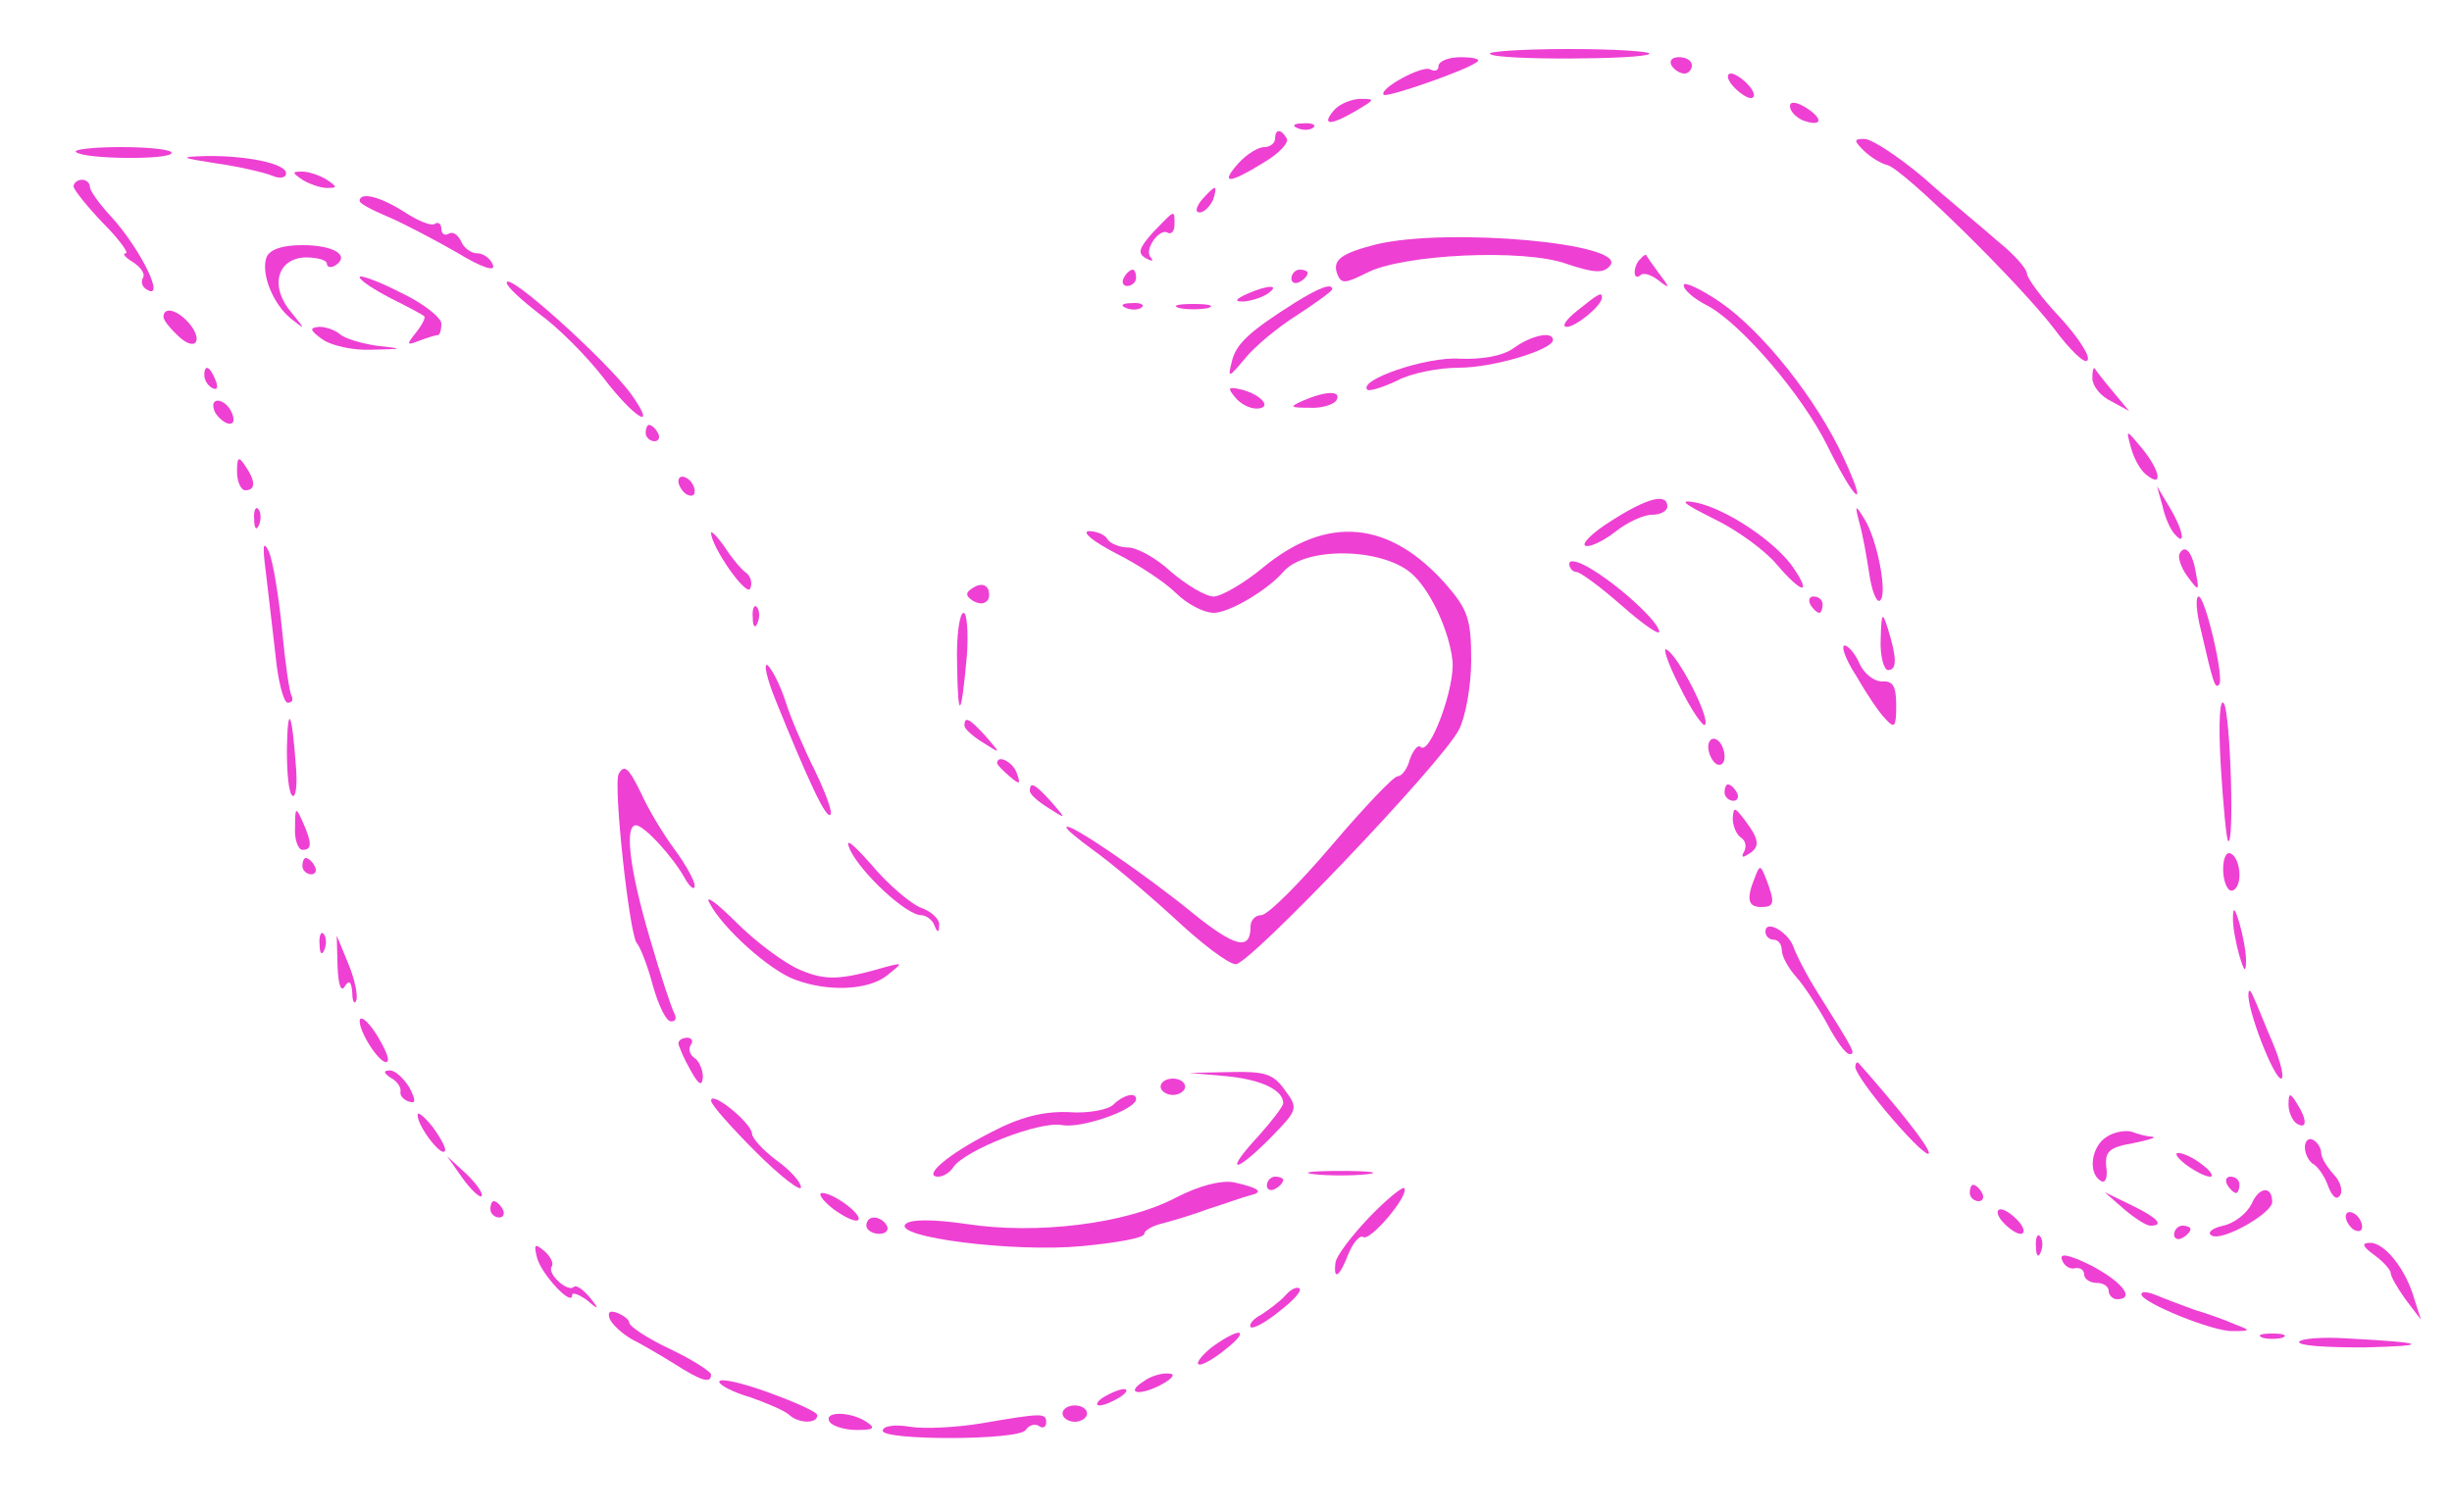
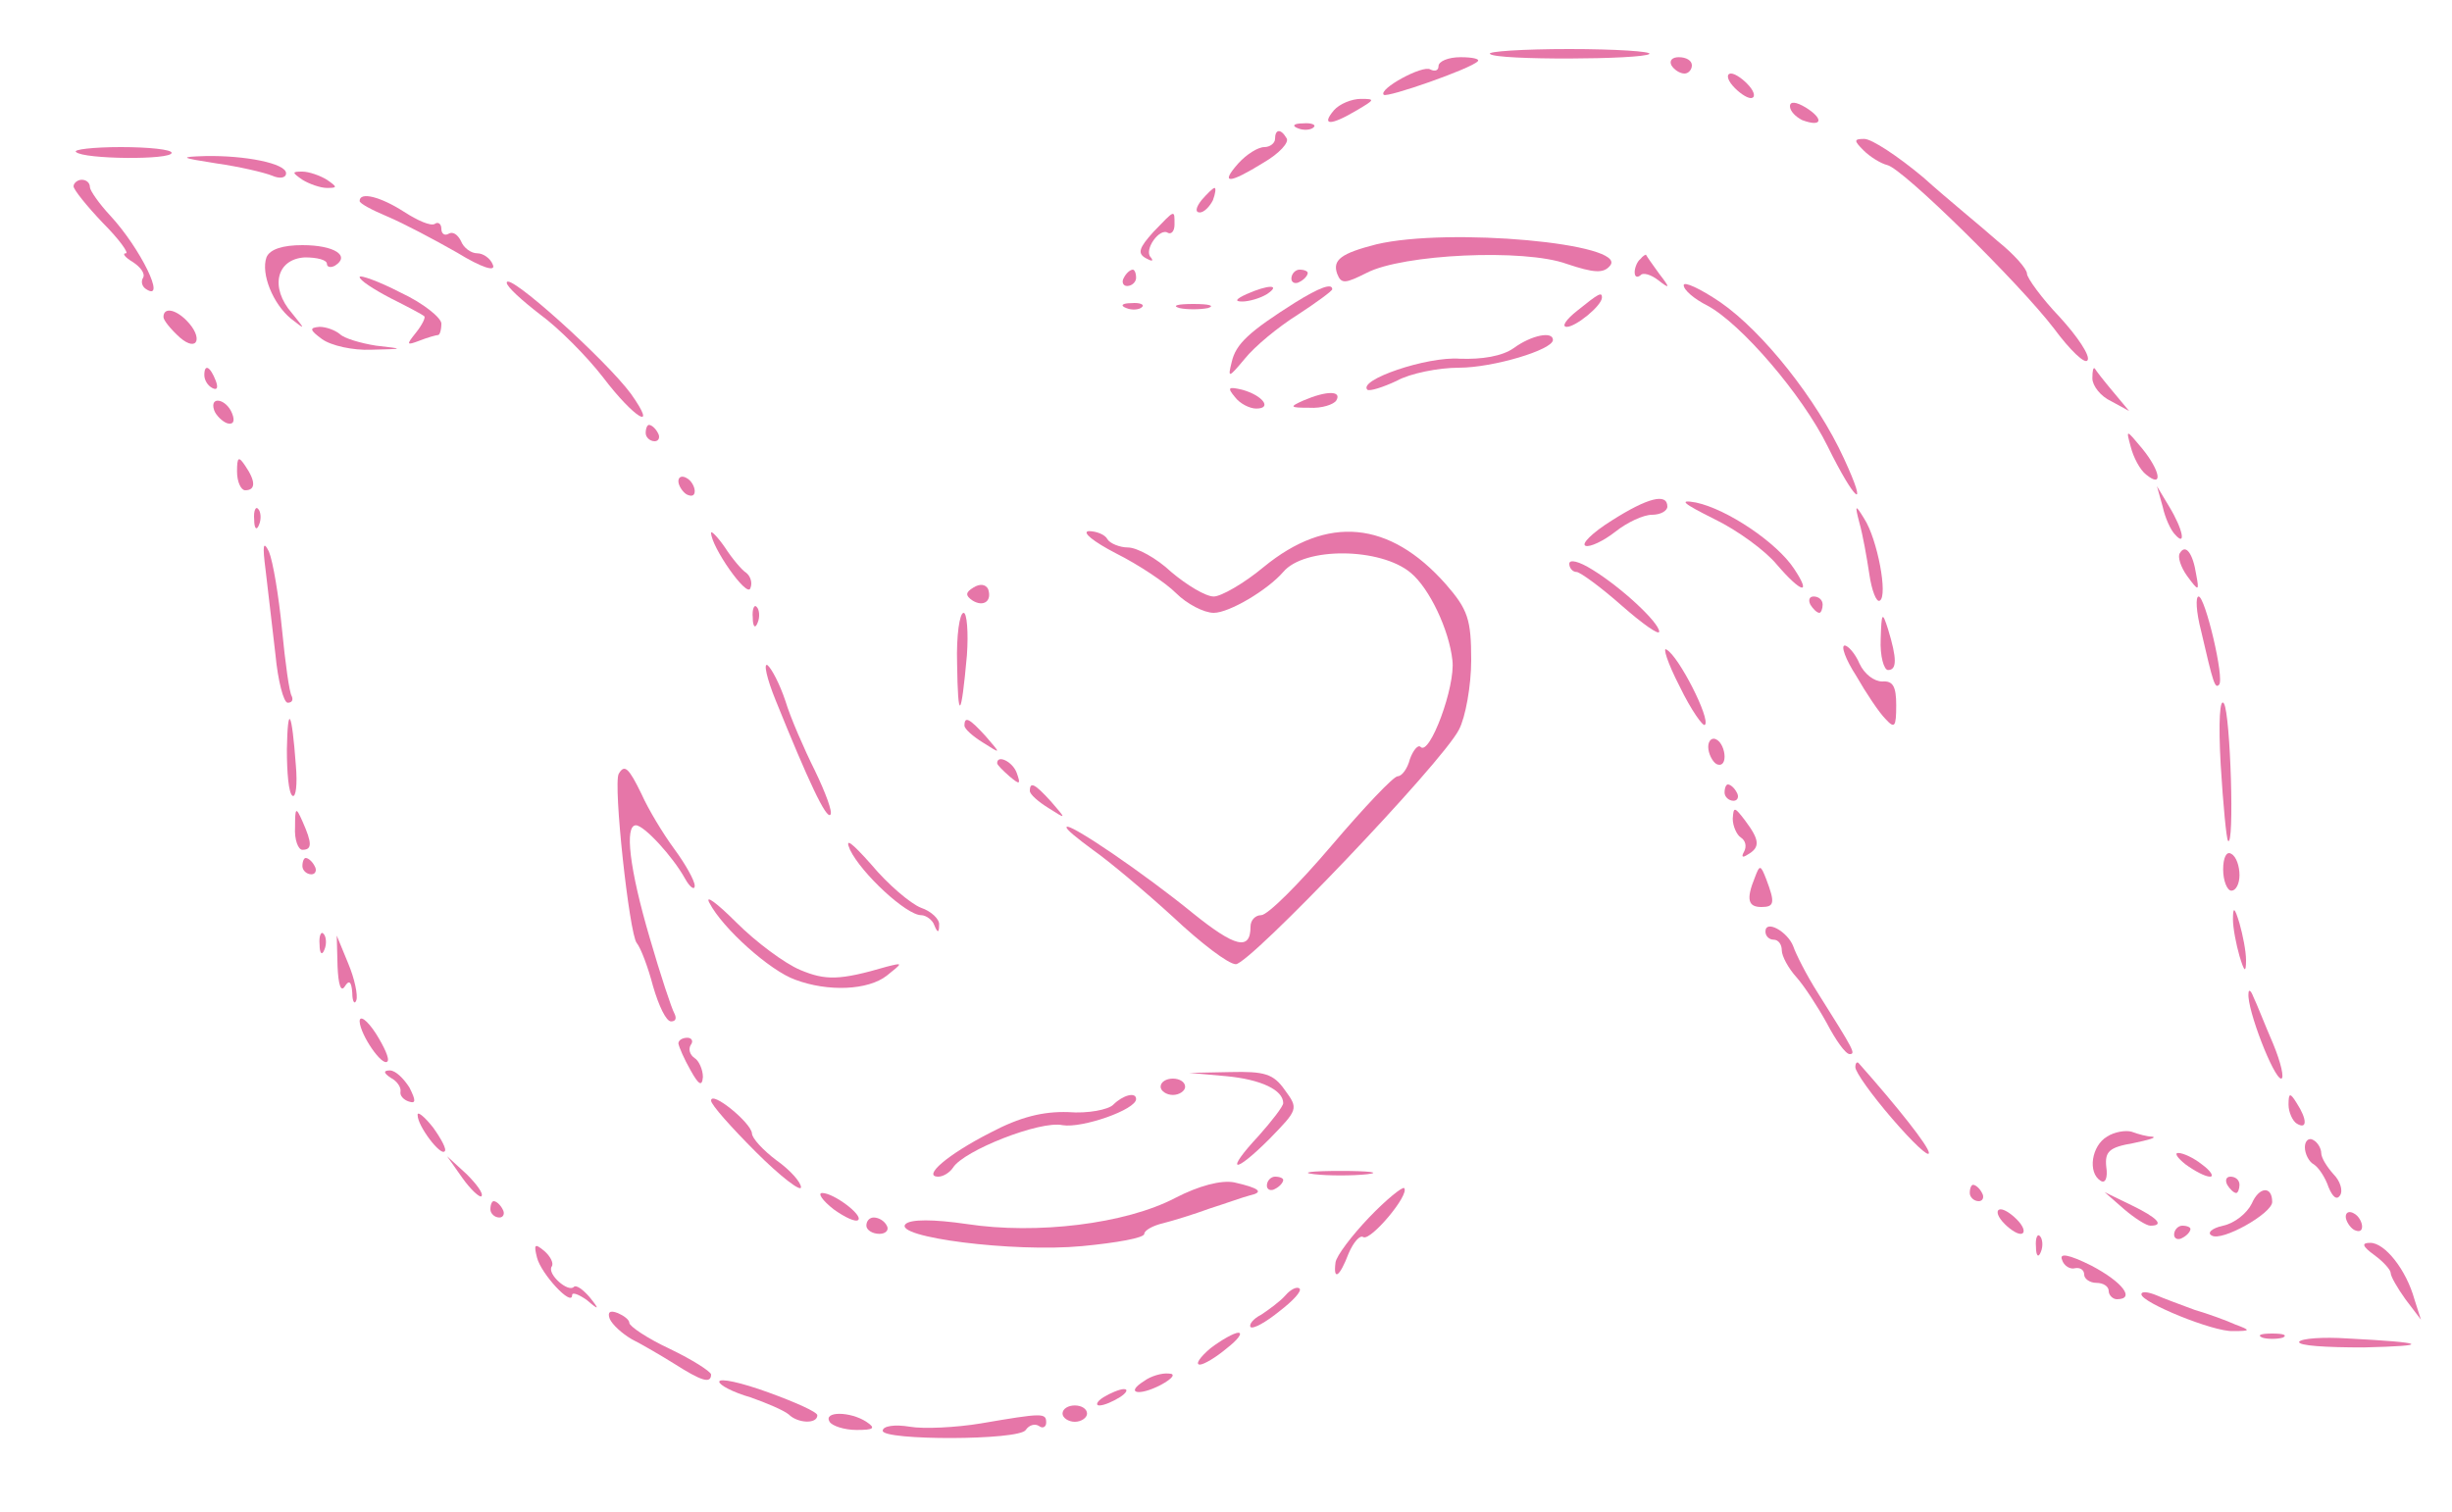
<svg xmlns="http://www.w3.org/2000/svg" version="1.0" width="300pt" height="185pt" viewBox="0 0 300 185" preserveAspectRatio="xMidYMid meet">
-   <g transform="translate(0,185) scale(0.1,-0.1)" fill="#ee40d3" stroke="none">
+   <g transform="translate(0,185) scale(0.1,-0.1)" fill="#e676a8" stroke="none">
    <path d="M1823 1784 c7 -8 187 -7 195 0 3 3 -41 6 -98 6 -57 0 -101 -3 -97 -6z" />
    <path d="M1760 1769 c0 -5 -4 -7 -10 -4 -9 6 -64 -24 -57 -31 4 -4 107 32 115 41 3 3 -7 5 -21 5 -15 0 -27 -5 -27 -11z" />
    <path d="M2045 1770 c3 -5 10 -10 16 -10 5 0 9 5 9 10 0 6 -7 10 -16 10 -8 0 -12 -4 -9 -10z" />
    <path d="M2120 1745 c7 -8 17 -15 22 -15 6 0 5 7 -2 15 -7 8 -17 15 -22 15 -6 0 -5 -7 2 -15z" />
    <path d="M1632 1715 c-16 -19 -4 -19 28 0 22 13 23 14 5 14 -11 0 -26 -6 -33 -14z" />
    <path d="M2190 1720 c0 -6 7 -13 15 -17 24 -9 27 1 5 15 -13 8 -20 8 -20 2z" />
    <path d="M1588 1693 c7 -3 16 -2 19 1 4 3 -2 6 -13 5 -11 0 -14 -3 -6 -6z" />
    <path d="M1560 1680 c0 -5 -6 -10 -13 -10 -8 0 -22 -9 -32 -20 -23 -26 -11 -25 31 1 19 11 32 25 28 30 -7 12 -14 11 -14 -1z" />
    <path d="M2280 1666 c8 -8 21 -16 29 -18 19 -4 162 -145 204 -200 20 -27 38 -44 41 -39 4 5 -12 29 -34 53 -22 23 -40 48 -40 53 0 6 -16 24 -36 40 -19 17 -61 51 -91 78 -31 26 -63 47 -72 47 -13 0 -13 -2 -1 -14z" />
    <path d="M93 1664 c9 -9 117 -10 117 -1 0 4 -28 7 -62 7 -34 0 -59 -3 -55 -6z" />
    <path d="M265 1650 c28 -4 58 -11 68 -15 9 -4 17 -3 17 3 0 12 -50 22 -99 21 -32 -1 -31 -2 14 -9z" />
    <path d="M370 1630 c8 -5 22 -10 30 -10 13 0 13 1 0 10 -8 5 -22 10 -30 10 -13 0 -13 -1 0 -10z" />
    <path d="M90 1622 c0 -4 16 -24 36 -45 20 -20 32 -37 28 -37 -5 0 -1 -5 9 -11 9 -6 15 -14 12 -19 -3 -5 -1 -11 4 -14 25 -16 -7 50 -44 90 -14 15 -25 31 -25 35 0 5 -4 9 -10 9 -5 0 -10 -4 -10 -8z" />
    <path d="M1470 1605 c-7 -9 -8 -15 -2 -15 5 0 12 7 16 15 3 8 4 15 2 15 -2 0 -9 -7 -16 -15z" />
    <path d="M440 1604 c0 -3 15 -11 34 -19 19 -8 57 -28 85 -44 31 -19 48 -24 44 -15 -3 8 -12 14 -19 14 -8 0 -17 7 -20 15 -4 8 -10 12 -15 9 -5 -3 -9 0 -9 6 0 6 -4 9 -8 6 -5 -3 -21 4 -38 15 -28 18 -54 25 -54 13z" />
    <path d="M1411 1566 c-17 -19 -20 -26 -9 -32 7 -4 10 -4 6 1 -9 9 11 37 21 30 4 -2 8 2 8 10 0 19 1 19 -26 -9z" />
    <path d="M1684 1551 c-43 -11 -54 -19 -48 -36 5 -13 10 -12 36 1 44 23 193 30 245 11 33 -11 45 -12 53 -2 22 27 -197 47 -286 26z" />
    <path d="M326 1535 c-7 -20 8 -57 30 -75 18 -14 18 -14 1 7 -27 31 -19 66 16 68 15 0 27 -3 27 -8 0 -4 5 -5 10 -2 19 12 -1 25 -40 25 -24 0 -40 -5 -44 -15z" />
    <path d="M2007 1533 c-4 -3 -7 -11 -7 -16 0 -6 3 -7 7 -4 3 4 13 1 22 -6 14 -11 15 -10 1 8 -8 11 -15 21 -16 23 0 1 -4 -1 -7 -5z" />
    <path d="M440 1511 c0 -4 17 -15 38 -26 20 -10 39 -20 41 -22 2 -1 -2 -10 -10 -20 -12 -15 -12 -16 4 -10 10 4 21 7 23 7 2 0 4 6 4 14 0 7 -22 25 -50 38 -27 14 -50 22 -50 19z" />
    <path d="M1375 1510 c-3 -5 -1 -10 4 -10 6 0 11 5 11 10 0 6 -2 10 -4 10 -3 0 -8 -4 -11 -10z" />
    <path d="M1580 1509 c0 -5 5 -7 10 -4 6 3 10 8 10 11 0 2 -4 4 -10 4 -5 0 -10 -5 -10 -11z" />
    <path d="M620 1504 c0 -5 19 -22 41 -39 22 -16 57 -51 77 -77 38 -50 68 -68 34 -20 -31 42 -152 151 -152 136z" />
    <path d="M2060 1501 c0 -6 13 -17 29 -25 41 -22 116 -109 147 -172 34 -69 51 -82 20 -15 -33 72 -99 155 -151 191 -25 17 -45 26 -45 21z" />
    <path d="M1525 1490 c-13 -6 -15 -9 -5 -9 8 0 22 4 30 9 18 12 2 12 -25 0z" />
    <path d="M1585 1480 c-57 -36 -73 -51 -78 -73 -5 -20 -4 -20 16 4 12 15 41 39 65 54 23 15 42 29 42 31 0 8 -16 2 -45 -16z" />
    <path d="M1930 1470 c-14 -11 -20 -20 -13 -20 11 0 43 26 43 36 0 7 -4 5 -30 -16z" />
    <path d="M1378 1473 c7 -3 16 -2 19 1 4 3 -2 6 -13 5 -11 0 -14 -3 -6 -6z" />
    <path d="M1443 1473 c9 -2 25 -2 35 0 9 3 1 5 -18 5 -19 0 -27 -2 -17 -5z" />
    <path d="M200 1462 c0 -4 9 -15 20 -25 22 -19 29 0 8 21 -14 14 -28 16 -28 4z" />
    <path d="M394 1435 c11 -8 38 -14 60 -13 41 1 41 1 6 5 -19 3 -39 9 -44 14 -6 5 -17 9 -25 9 -13 -1 -12 -4 3 -15z" />
    <path d="M1852 1424 c-14 -10 -39 -14 -66 -13 -40 3 -125 -26 -113 -38 3 -2 19 3 36 11 16 9 51 16 76 16 42 0 115 22 115 34 0 11 -26 6 -48 -10z" />
    <path d="M250 1391 c0 -6 4 -13 10 -16 6 -3 7 1 4 9 -7 18 -14 21 -14 7z" />
    <path d="M2560 1387 c0 -9 10 -22 23 -28 l22 -12 -20 24 c-11 13 -21 26 -22 28 -2 2 -3 -3 -3 -12z" />
    <path d="M1511 1364 c6 -8 18 -14 26 -14 20 0 8 16 -17 23 -17 4 -19 3 -9 -9z" />
    <path d="M1595 1360 c-18 -8 -17 -9 7 -9 15 -1 30 4 33 9 7 12 -12 12 -40 0z" />
    <path d="M262 1348 c2 -6 10 -14 16 -16 7 -2 10 2 6 12 -7 18 -28 22 -22 4z" />
    <path d="M790 1320 c0 -5 5 -10 11 -10 5 0 7 5 4 10 -3 6 -8 10 -11 10 -2 0 -4 -4 -4 -10z" />
    <path d="M2607 1303 c3 -12 11 -28 19 -34 21 -17 17 5 -5 32 -20 24 -20 24 -14 2z" />
    <path d="M290 1273 c0 -13 5 -23 10 -23 13 0 13 11 0 30 -8 12 -10 11 -10 -7z" />
    <path d="M830 1261 c0 -5 5 -13 10 -16 6 -3 10 -2 10 4 0 5 -4 13 -10 16 -5 3 -10 2 -10 -4z" />
    <path d="M2646 1230 c3 -14 10 -29 15 -34 14 -16 10 6 -7 34 l-15 25 7 -25z" />
    <path d="M1972 1213 c-24 -15 -38 -29 -32 -31 5 -2 22 6 36 17 15 12 35 21 45 21 11 0 19 5 19 10 0 17 -24 11 -68 -17z" />
    <path d="M2097 1215 c29 -14 63 -39 77 -56 30 -35 43 -38 21 -5 -21 32 -82 73 -120 81 -22 4 -16 -1 22 -20z" />
    <path d="M311 1214 c0 -11 3 -14 6 -6 3 7 2 16 -1 19 -3 4 -6 -2 -5 -13z" />
    <path d="M2275 1210 c4 -14 9 -42 12 -62 3 -21 9 -36 13 -33 10 6 -3 75 -19 100 -11 18 -12 18 -6 -5z" />
    <path d="M870 1198 c0 -17 44 -80 48 -68 3 7 0 15 -5 19 -5 3 -17 17 -26 31 -9 13 -17 21 -17 18z" />
    <path d="M1365 1173 c28 -14 61 -36 74 -49 13 -13 34 -24 46 -24 19 0 66 28 85 50 26 31 119 30 156 -1 23 -19 47 -70 51 -107 4 -32 -28 -118 -39 -106 -3 3 -9 -4 -13 -15 -3 -12 -10 -21 -15 -21 -5 0 -41 -38 -81 -85 -40 -47 -78 -85 -86 -85 -7 0 -13 -6 -13 -14 0 -30 -19 -25 -70 16 -60 49 -151 111 -155 106 -2 -2 13 -14 32 -28 20 -14 64 -51 98 -82 34 -32 68 -58 77 -58 17 0 252 246 273 287 8 15 15 54 15 85 0 50 -4 62 -31 93 -69 78 -145 85 -223 21 -24 -20 -52 -36 -61 -36 -10 0 -33 14 -52 30 -18 17 -42 30 -53 30 -10 0 -22 5 -25 10 -3 6 -14 10 -23 10 -9 -1 6 -13 33 -27z" />
    <path d="M325 1152 c3 -24 8 -70 12 -103 3 -32 10 -59 15 -59 5 0 7 3 5 8 -3 4 -8 41 -12 82 -4 41 -11 83 -16 95 -7 14 -8 8 -4 -23z" />
    <path d="M2667 1173 c-3 -4 1 -17 9 -28 14 -19 15 -19 11 2 -4 26 -13 38 -20 26z" />
    <path d="M1920 1160 c0 -5 4 -10 9 -10 4 0 29 -18 55 -41 25 -22 46 -37 46 -32 0 11 -46 54 -82 76 -16 10 -28 13 -28 7z" />
    <path d="M1191 1131 c-10 -6 -10 -10 -1 -16 13 -8 24 -1 19 14 -3 6 -10 7 -18 2z" />
    <path d="M2215 1110 c3 -5 8 -10 11 -10 2 0 4 5 4 10 0 6 -5 10 -11 10 -5 0 -7 -4 -4 -10z" />
    <path d="M2693 1078 c15 -65 17 -71 22 -66 7 7 -17 108 -25 108 -4 0 -3 -19 3 -42z" />
    <path d="M921 1094 c0 -11 3 -14 6 -6 3 7 2 16 -1 19 -3 4 -6 -2 -5 -13z" />
    <path d="M1171 1038 c1 -72 5 -68 12 10 2 28 0 52 -4 52 -5 0 -9 -28 -8 -62z" />
    <path d="M2301 1068 c-1 -21 4 -38 9 -38 11 0 11 14 0 50 -7 22 -8 21 -9 -12z" />
    <path d="M2055 1010 c14 -29 29 -50 31 -47 7 7 -32 84 -47 92 -5 4 1 -16 16 -45z" />
    <path d="M2271 1023 c12 -21 28 -45 36 -53 11 -12 13 -10 13 17 0 23 -4 30 -17 29 -10 0 -22 9 -28 22 -5 12 -14 22 -18 22 -5 0 1 -17 14 -37z" />
    <path d="M949 993 c40 -99 62 -146 67 -140 3 3 -6 27 -19 54 -13 26 -30 65 -36 85 -7 21 -17 40 -22 44 -5 3 -1 -16 10 -43z" />
    <path d="M2717 914 c3 -49 7 -91 9 -93 8 -9 3 155 -5 168 -5 8 -7 -22 -4 -75z" />
    <path d="M351 933 c0 -28 2 -54 7 -57 4 -2 6 14 4 37 -5 68 -10 76 -11 20z" />
    <path d="M1180 962 c0 -4 10 -13 23 -21 22 -14 22 -14 3 8 -20 22 -26 25 -26 13z" />
    <path d="M2090 936 c0 -8 5 -18 10 -21 6 -3 10 1 10 9 0 8 -4 18 -10 21 -5 3 -10 -1 -10 -9z" />
    <path d="M1220 916 c0 -2 7 -9 15 -16 13 -11 14 -10 9 4 -5 14 -24 23 -24 12z" />
    <path d="M757 903 c-7 -13 13 -196 22 -207 5 -6 14 -30 20 -53 7 -24 16 -43 22 -43 6 0 7 4 4 10 -3 5 -17 47 -30 92 -25 85 -31 138 -17 138 10 0 45 -38 60 -65 6 -11 12 -15 12 -9 0 6 -11 26 -25 45 -14 19 -32 49 -40 67 -16 33 -21 37 -28 25z" />
    <path d="M1260 882 c0 -4 10 -13 23 -21 22 -14 22 -14 3 8 -20 22 -26 25 -26 13z" />
    <path d="M2110 880 c0 -5 5 -10 11 -10 5 0 7 5 4 10 -3 6 -8 10 -11 10 -2 0 -4 -4 -4 -10z" />
    <path d="M361 838 c-1 -16 4 -28 9 -28 12 0 12 8 0 35 -8 18 -9 17 -9 -7z" />
    <path d="M2120 848 c0 -9 5 -20 10 -23 6 -4 7 -11 4 -17 -4 -7 -2 -8 4 -4 16 9 15 18 -3 42 -13 17 -14 17 -15 2z" />
    <path d="M1040 810 c14 -29 69 -80 87 -80 6 0 14 -6 16 -12 4 -10 6 -10 6 0 1 7 -10 17 -22 21 -13 5 -41 29 -61 53 -24 27 -33 34 -26 18z" />
    <path d="M2720 786 c0 -14 5 -26 10 -26 6 0 10 9 10 19 0 11 -4 23 -10 26 -6 4 -10 -5 -10 -19z" />
    <path d="M370 790 c0 -5 5 -10 11 -10 5 0 7 5 4 10 -3 6 -8 10 -11 10 -2 0 -4 -4 -4 -10z" />
    <path d="M2147 776 c-11 -27 -8 -36 8 -36 16 0 17 5 6 34 -7 18 -8 18 -14 2z" />
    <path d="M868 745 c16 -31 74 -83 105 -94 40 -15 89 -13 112 5 20 16 20 16 0 11 -58 -17 -75 -17 -106 -4 -19 8 -54 34 -78 58 -24 24 -39 35 -33 24z" />
    <path d="M2732 725 c0 -11 4 -31 8 -45 6 -20 8 -21 8 -5 0 11 -4 31 -8 45 -6 20 -8 21 -8 5z" />
    <path d="M2160 710 c0 -6 5 -10 10 -10 6 0 10 -6 10 -13 0 -7 8 -22 18 -33 9 -10 26 -36 37 -56 11 -21 23 -38 28 -38 8 0 5 5 -39 75 -14 22 -27 48 -30 57 -7 18 -34 33 -34 18z" />
    <path d="M391 694 c0 -11 3 -14 6 -6 3 7 2 16 -1 19 -3 4 -6 -2 -5 -13z" />
    <path d="M413 667 c1 -22 4 -32 9 -24 5 8 8 6 9 -8 0 -11 3 -15 5 -9 2 6 -2 26 -10 45 l-14 34 1 -38z" />
    <path d="M2751 634 c-2 -19 31 -104 40 -104 4 0 0 19 -10 43 -10 23 -20 49 -24 57 -3 8 -6 10 -6 4z" />
    <path d="M440 600 c1 -17 28 -56 34 -49 3 3 -4 18 -14 34 -11 17 -20 23 -20 15z" />
    <path d="M830 573 c1 -5 7 -19 15 -33 10 -18 14 -20 15 -8 0 9 -5 20 -10 23 -6 4 -8 11 -5 16 4 5 1 9 -4 9 -6 0 -11 -3 -11 -7z" />
    <path d="M2270 544 c0 -6 20 -34 45 -63 25 -29 45 -48 45 -42 0 8 -39 57 -86 110 -2 2 -4 0 -4 -5z" />
    <path d="M478 531 c8 -4 13 -12 12 -17 -1 -5 4 -10 10 -12 9 -3 9 1 1 17 -7 11 -17 21 -24 21 -8 0 -8 -3 1 -9z" />
    <path d="M1500 533 c43 -4 70 -17 70 -33 0 -4 -14 -22 -30 -40 -42 -45 -31 -48 13 -4 35 36 36 37 19 60 -14 20 -25 23 -67 22 l-50 -1 45 -4z" />
    <path d="M1420 520 c0 -5 7 -10 15 -10 8 0 15 5 15 10 0 6 -7 10 -15 10 -8 0 -15 -4 -15 -10z" />
    <path d="M870 503 c0 -5 25 -33 55 -63 30 -30 55 -49 55 -43 0 6 -13 21 -30 33 -16 12 -30 27 -30 33 -1 13 -50 53 -50 40z" />
    <path d="M1362 498 c-6 -6 -31 -11 -55 -9 -31 1 -59 -6 -95 -25 -53 -27 -84 -54 -64 -54 6 0 14 5 18 11 13 21 107 58 134 52 24 -4 90 19 90 32 0 9 -16 5 -28 -7z" />
    <path d="M2800 498 c0 -9 5 -20 10 -23 13 -8 13 5 0 25 -8 13 -10 13 -10 -2z" />
    <path d="M511 485 c0 -13 28 -50 33 -44 3 2 -4 15 -14 29 -11 14 -20 21 -19 15z" />
    <path d="M2578 459 c-19 -11 -24 -44 -8 -54 6 -4 9 4 7 17 -2 19 4 24 33 29 19 4 30 7 23 8 -6 0 -17 3 -25 6 -7 2 -21 0 -30 -6z" />
    <path d="M2820 446 c0 -8 5 -18 11 -21 6 -4 14 -16 18 -28 5 -12 10 -16 14 -10 4 6 0 18 -8 26 -8 9 -15 20 -15 26 0 5 -4 13 -10 16 -5 3 -10 -1 -10 -9z" />
    <path d="M2674 425 c11 -8 24 -15 30 -15 5 0 1 7 -10 15 -10 8 -23 14 -29 14 -5 0 -1 -6 9 -14z" />
    <path d="M566 408 c10 -14 21 -24 23 -22 3 3 -6 15 -18 27 l-24 22 19 -27z" />
    <path d="M1608 413 c17 -2 47 -2 65 0 17 2 3 4 -33 4 -36 0 -50 -2 -32 -4z" />
    <path d="M1438 384 c-61 -32 -170 -45 -255 -32 -41 6 -69 6 -75 0 -16 -16 132 -35 216 -27 42 4 76 10 76 15 0 4 10 10 23 13 12 3 38 11 57 18 19 6 41 14 49 16 18 4 12 9 -19 16 -16 3 -43 -4 -72 -19z" />
    <path d="M1550 399 c0 -5 5 -7 10 -4 6 3 10 8 10 11 0 2 -4 4 -10 4 -5 0 -10 -5 -10 -11z" />
    <path d="M2725 400 c3 -5 8 -10 11 -10 2 0 4 5 4 10 0 6 -5 10 -11 10 -5 0 -7 -4 -4 -10z" />
    <path d="M1675 360 c-21 -22 -40 -47 -41 -55 -3 -23 5 -18 16 11 6 14 14 23 18 20 9 -5 57 52 50 60 -2 2 -22 -14 -43 -36z" />
    <path d="M2410 390 c0 -5 5 -10 11 -10 5 0 7 5 4 10 -3 6 -8 10 -11 10 -2 0 -4 -4 -4 -10z" />
    <path d="M2755 377 c-6 -12 -21 -24 -35 -27 -14 -3 -20 -9 -14 -12 12 -8 74 27 74 41 0 20 -16 19 -25 -2z" />
    <path d="M1020 370 c14 -10 27 -16 30 -13 6 6 -30 33 -44 33 -6 0 0 -9 14 -20z" />
    <path d="M2599 370 c13 -11 27 -20 32 -20 18 0 8 10 -23 25 l-33 16 24 -21z" />
    <path d="M600 370 c0 -5 5 -10 11 -10 5 0 7 5 4 10 -3 6 -8 10 -11 10 -2 0 -4 -4 -4 -10z" />
    <path d="M2450 355 c7 -8 17 -15 22 -15 6 0 5 7 -2 15 -7 8 -17 15 -22 15 -6 0 -5 -7 2 -15z" />
    <path d="M2870 361 c0 -5 5 -13 10 -16 6 -3 10 -2 10 4 0 5 -4 13 -10 16 -5 3 -10 2 -10 -4z" />
    <path d="M1060 350 c0 -5 7 -10 16 -10 8 0 12 5 9 10 -3 6 -10 10 -16 10 -5 0 -9 -4 -9 -10z" />
    <path d="M2660 339 c0 -5 5 -7 10 -4 6 3 10 8 10 11 0 2 -4 4 -10 4 -5 0 -10 -5 -10 -11z" />
    <path d="M2491 324 c0 -11 3 -14 6 -6 3 7 2 16 -1 19 -3 4 -6 -2 -5 -13z" />
    <path d="M657 311 c5 -20 43 -61 43 -46 0 4 8 1 18 -6 15 -13 16 -12 3 4 -8 9 -16 15 -19 12 -7 -7 -33 16 -27 25 3 4 -2 13 -9 19 -12 10 -13 8 -9 -8z" />
    <path d="M2905 314 c11 -8 20 -18 20 -22 0 -4 8 -18 18 -32 l19 -25 -8 25 c-10 36 -36 69 -54 69 -11 0 -10 -4 5 -15z" />
    <path d="M2523 308 c2 -7 10 -12 16 -10 6 1 11 -2 11 -8 0 -5 7 -10 15 -10 8 0 15 -4 15 -10 0 -5 5 -10 10 -10 23 0 7 21 -31 41 -28 14 -40 16 -36 7z" />
    <path d="M1573 265 c-7 -8 -21 -18 -30 -24 -10 -5 -15 -12 -13 -15 3 -3 19 6 35 19 17 13 28 25 25 28 -3 3 -11 -1 -17 -8z" />
    <path d="M2620 266 c0 -10 88 -46 112 -45 22 0 22 1 3 8 -11 5 -33 13 -50 18 -16 6 -38 14 -47 18 -10 4 -18 5 -18 1z" />
    <path d="M746 236 c3 -7 15 -18 27 -25 12 -6 36 -20 52 -30 33 -21 45 -25 45 -13 -1 4 -23 18 -50 31 -28 13 -50 28 -50 32 0 4 -7 9 -14 12 -10 4 -13 1 -10 -7z" />
    <path d="M1481 200 c-13 -11 -19 -20 -13 -20 5 0 20 9 33 20 13 10 20 19 14 19 -5 0 -21 -9 -34 -19z" />
    <path d="M2768 213 c6 -2 18 -2 25 0 6 3 1 5 -13 5 -14 0 -19 -2 -12 -5z" />
    <path d="M2813 208 c-2 -5 33 -7 79 -7 84 2 77 6 -20 11 -30 2 -56 0 -59 -4z" />
    <path d="M880 159 c0 -4 17 -13 38 -19 20 -7 41 -16 47 -21 11 -11 35 -12 35 -1 0 4 -27 16 -60 28 -33 12 -60 18 -60 13z" />
    <path d="M1400 160 c-24 -15 -7 -19 20 -5 15 8 19 14 10 14 -8 1 -22 -3 -30 -9z" />
    <path d="M1350 140 c-8 -5 -10 -10 -5 -10 6 0 17 5 25 10 8 5 11 10 5 10 -5 0 -17 -5 -25 -10z" />
    <path d="M1300 120 c0 -5 7 -10 15 -10 8 0 15 5 15 10 0 6 -7 10 -15 10 -8 0 -15 -4 -15 -10z" />
    <path d="M1015 110 c3 -5 18 -10 33 -10 21 0 24 2 12 10 -20 13 -53 13 -45 0z" />
    <path d="M1200 108 c-30 -5 -70 -7 -87 -4 -18 3 -33 1 -33 -5 0 -12 167 -12 175 1 4 6 11 8 16 5 5 -4 9 -1 9 4 0 12 -4 12 -80 -1z" />
  </g>
</svg>
